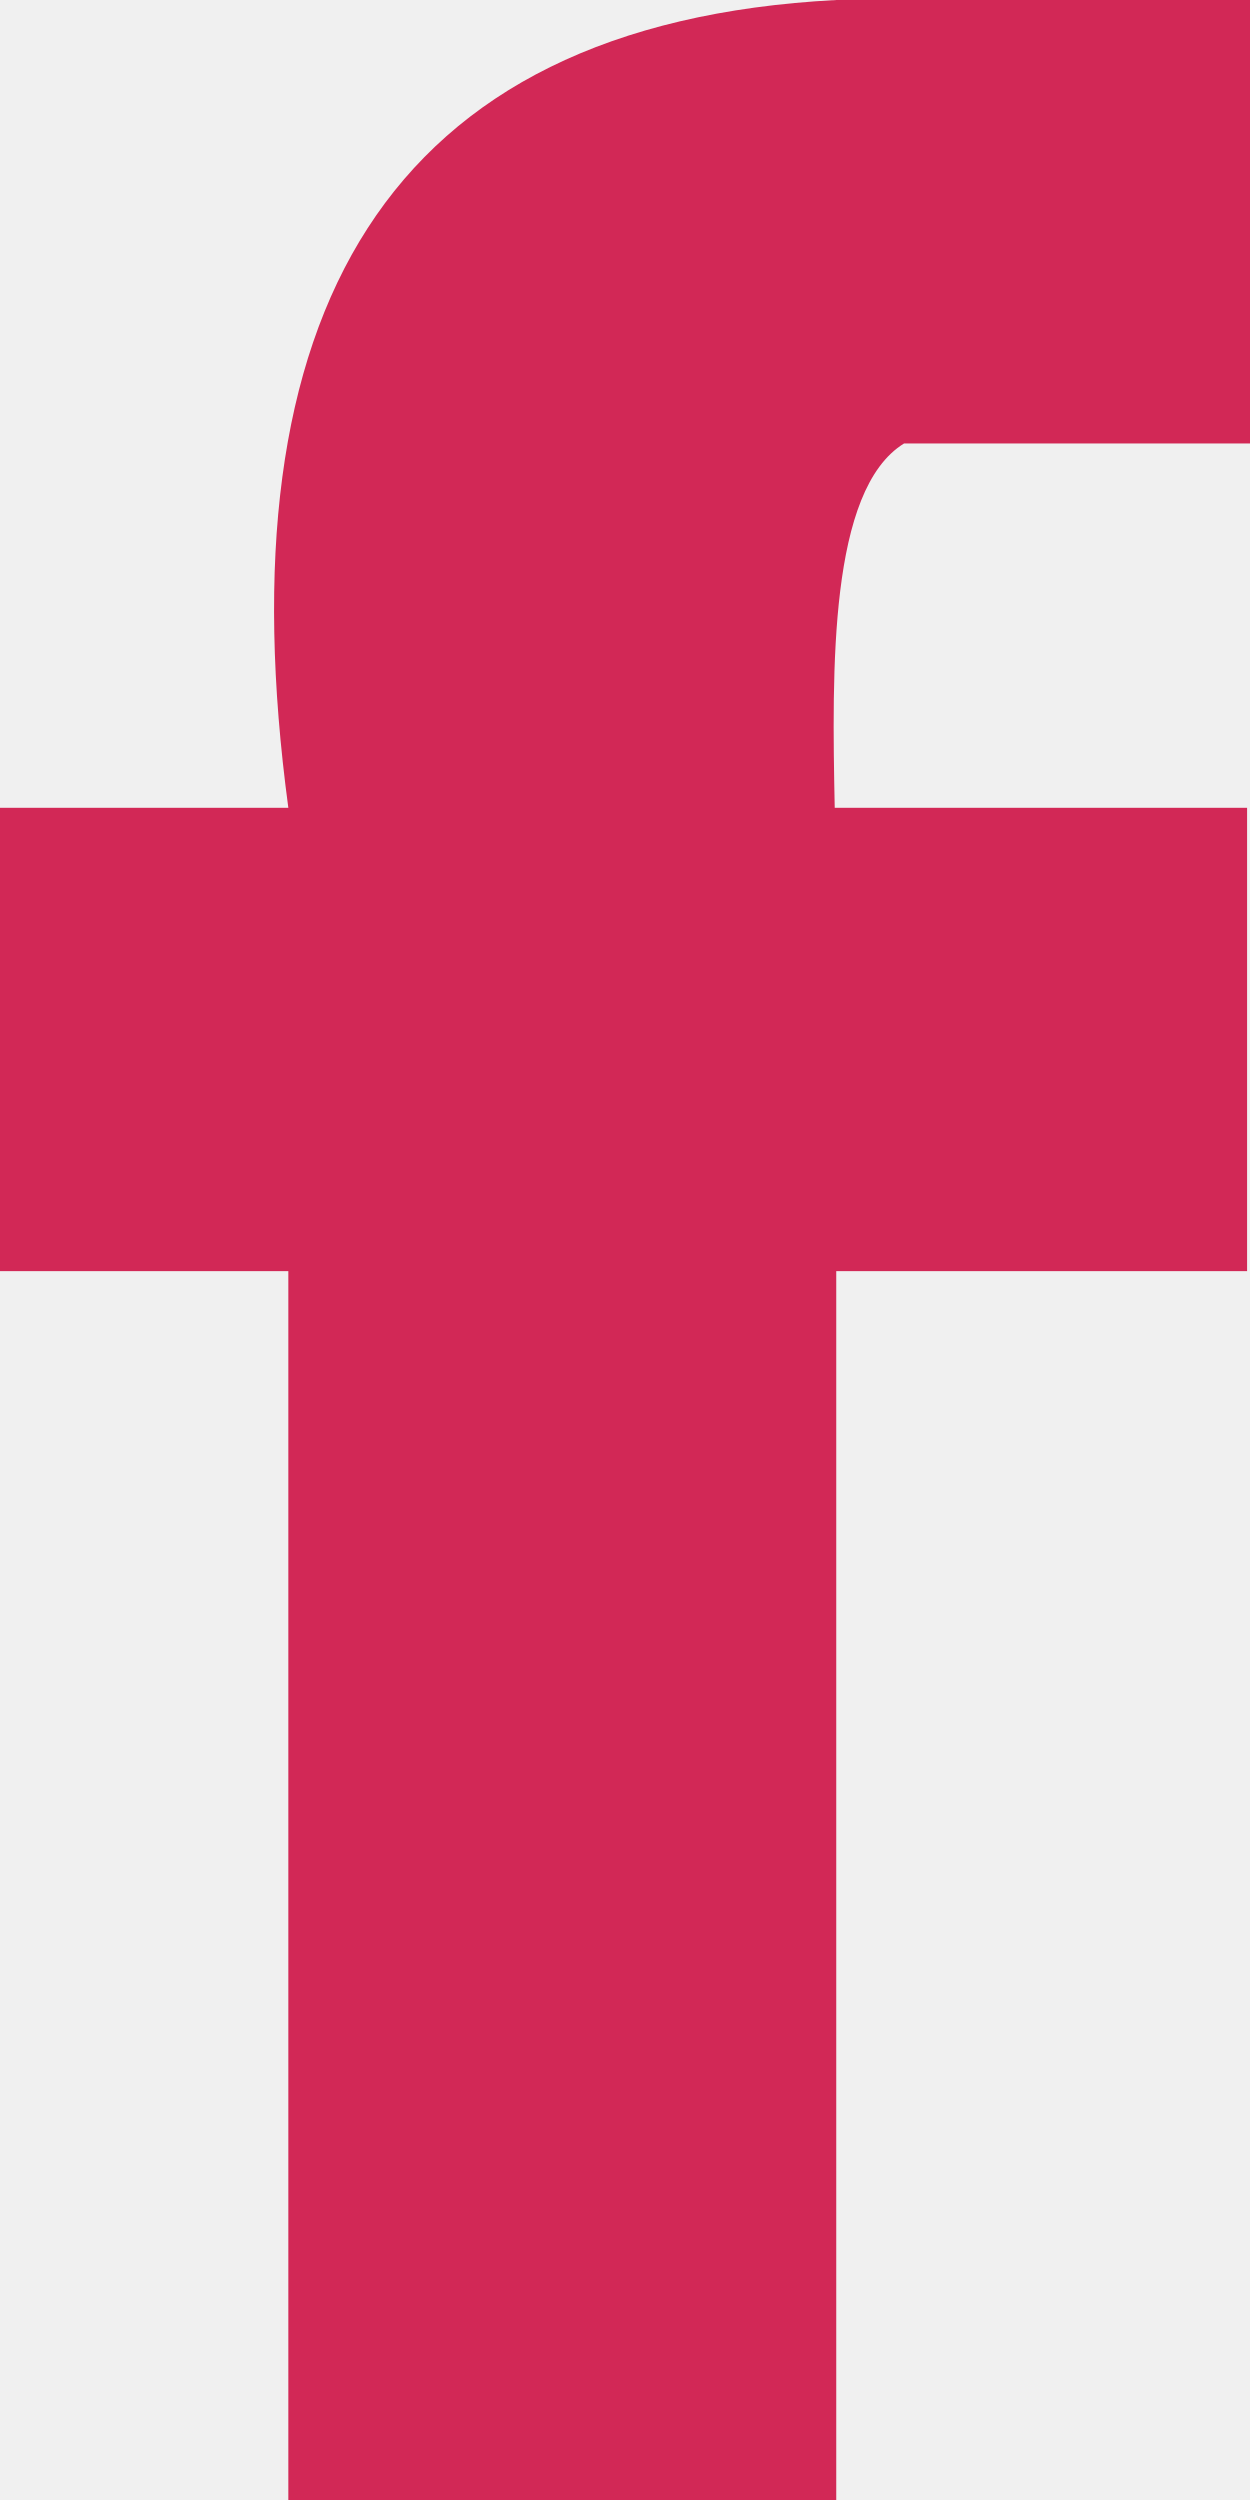
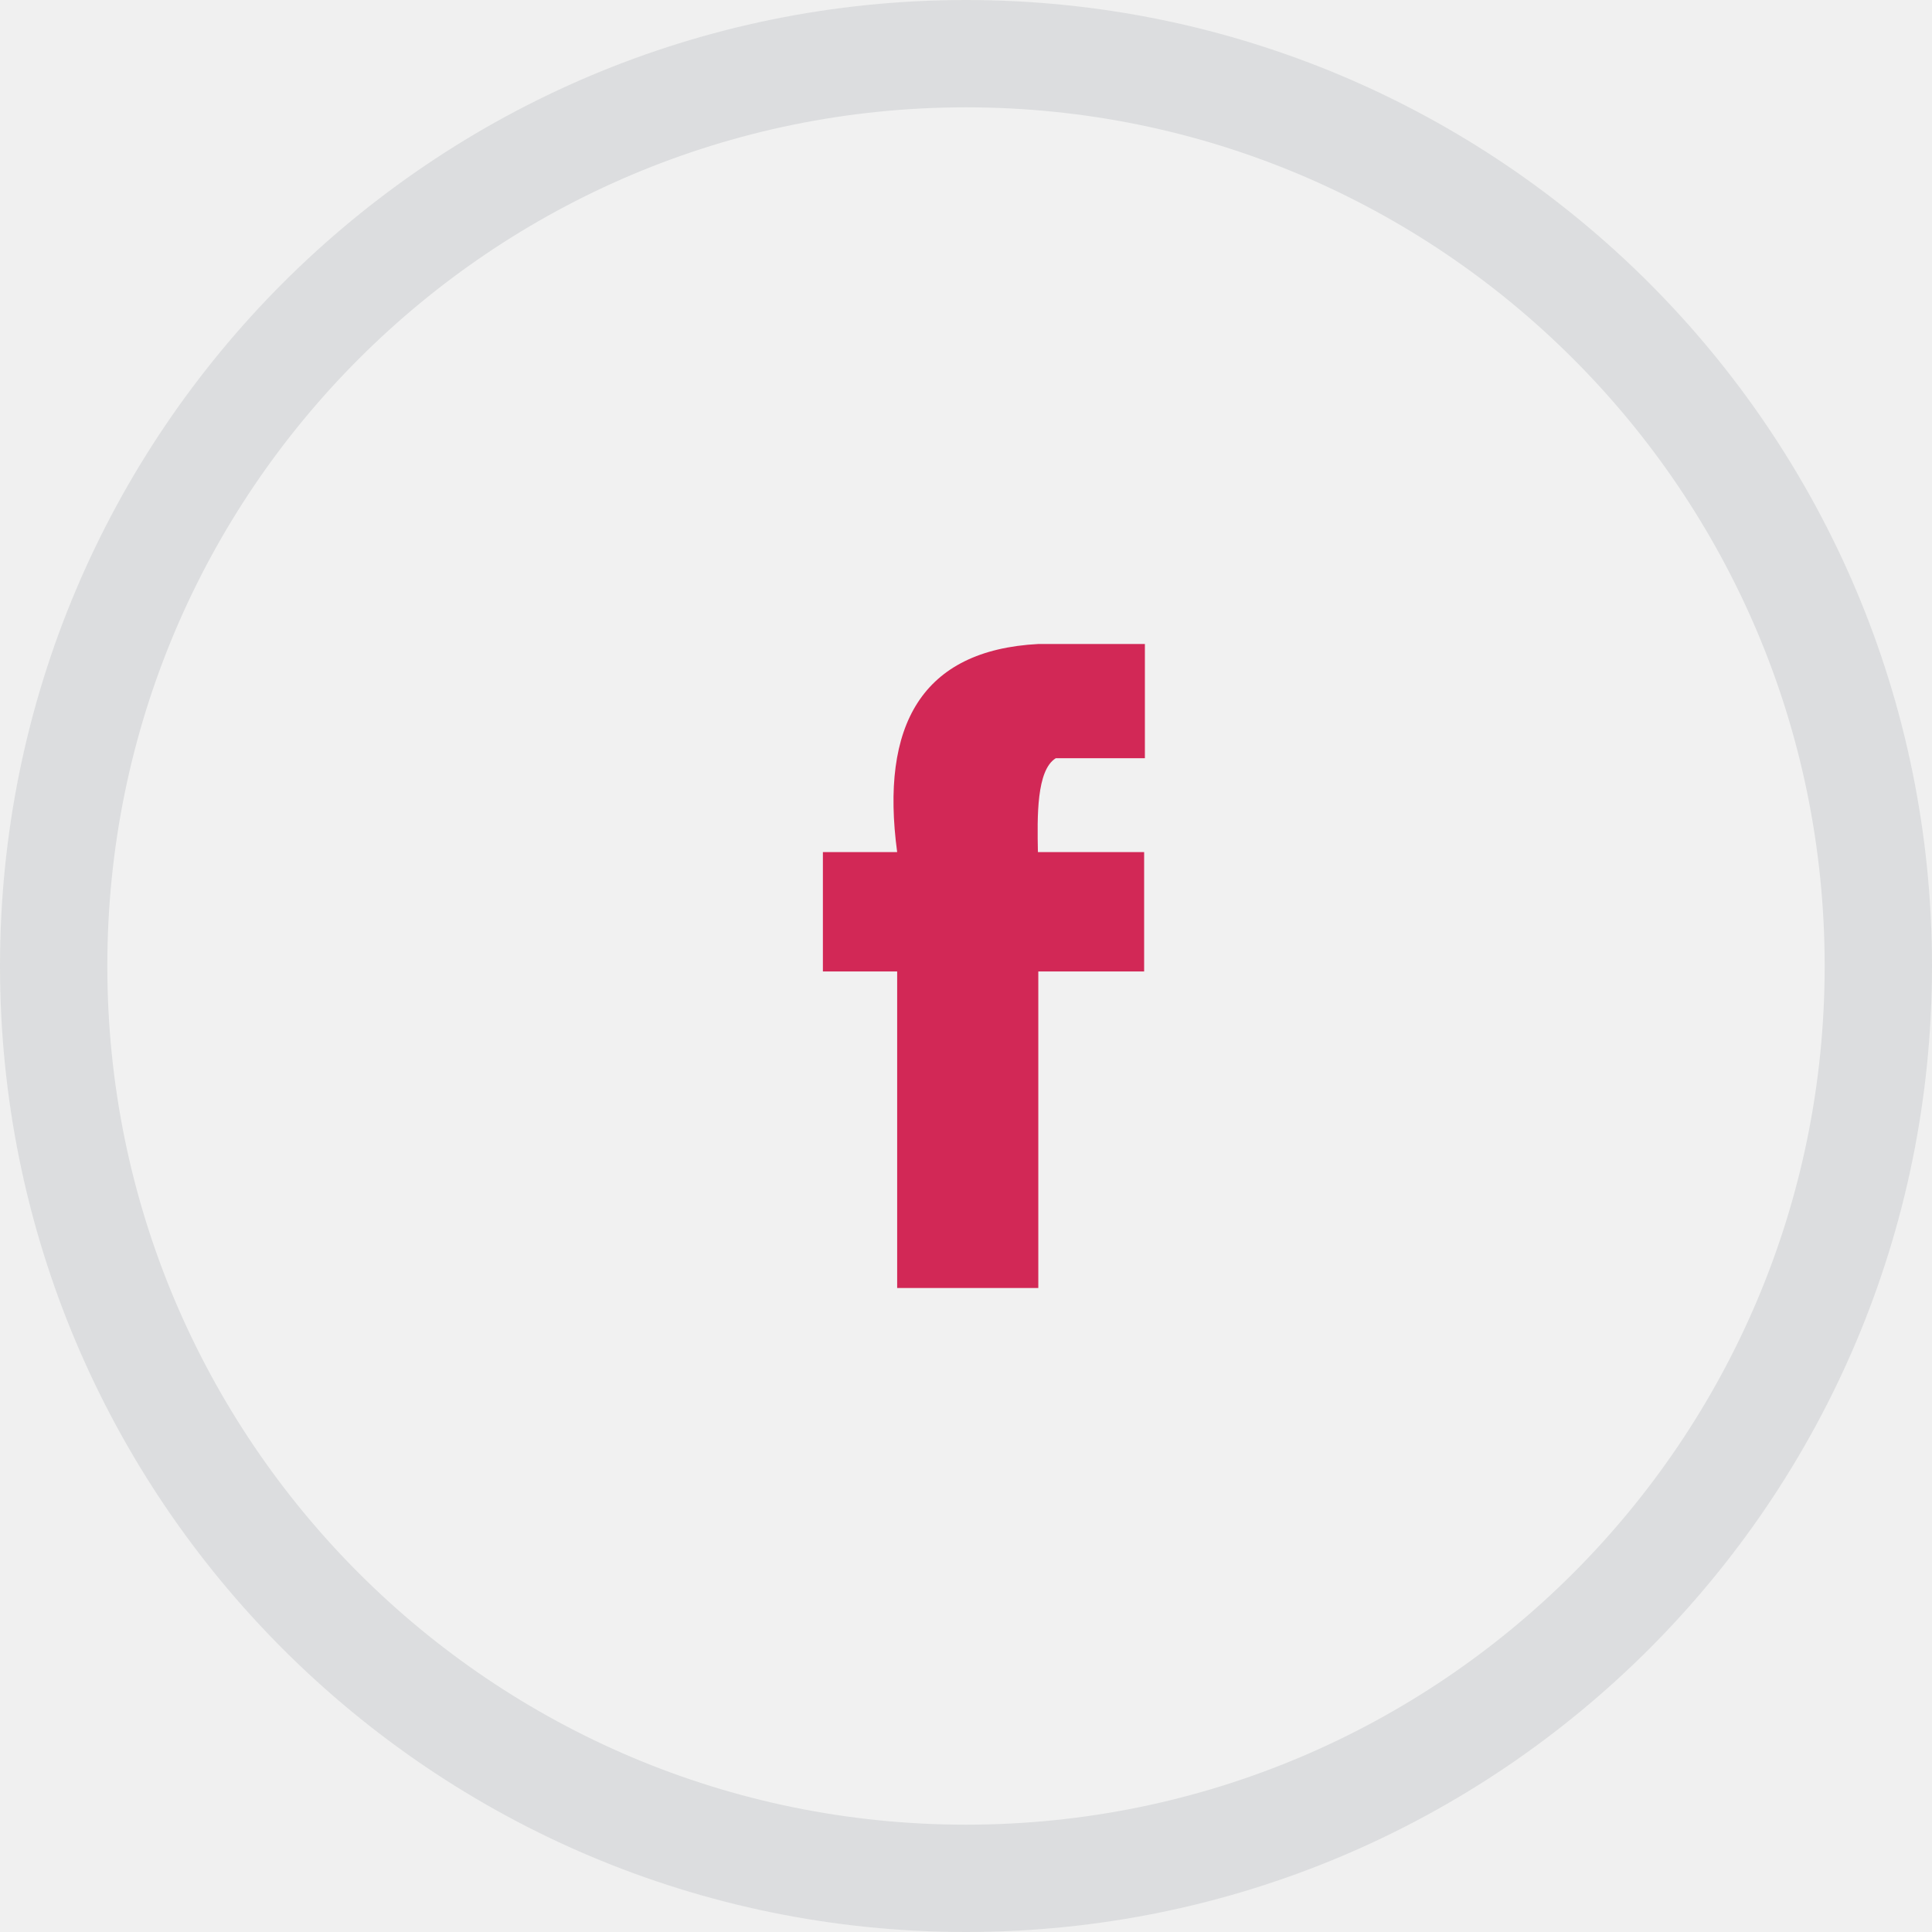
- <svg xmlns="http://www.w3.org/2000/svg" width="9" height="18" viewBox="0 0 9 18" fill="none">
-   <path d="M6.509 3.193H9V0H6.021C2.761 0.171 1.599 2.271 2.076 5.816H0V9.152H2.076V18H6.021V9.152H8.979V5.816H6.01C5.99 4.818 5.969 3.526 6.509 3.193Z" fill="#D22856" />
+ <svg xmlns="http://www.w3.org/2000/svg" width="54" height="54" viewBox="0 0 54 54" fill="none">
+   <circle opacity="0.1" cx="27" cy="27" r="25.5" fill="white" stroke="#283645" stroke-width="3" />
+   <path d="M29.509 21.193H32V18H29.021C25.761 18.171 24.599 20.271 25.076 23.816H23V27.152H25.076V36H29.021V27.152H31.979V23.816H29.01C28.99 22.818 28.969 21.526 29.509 21.193Z" fill="#D22856" />
</svg>
